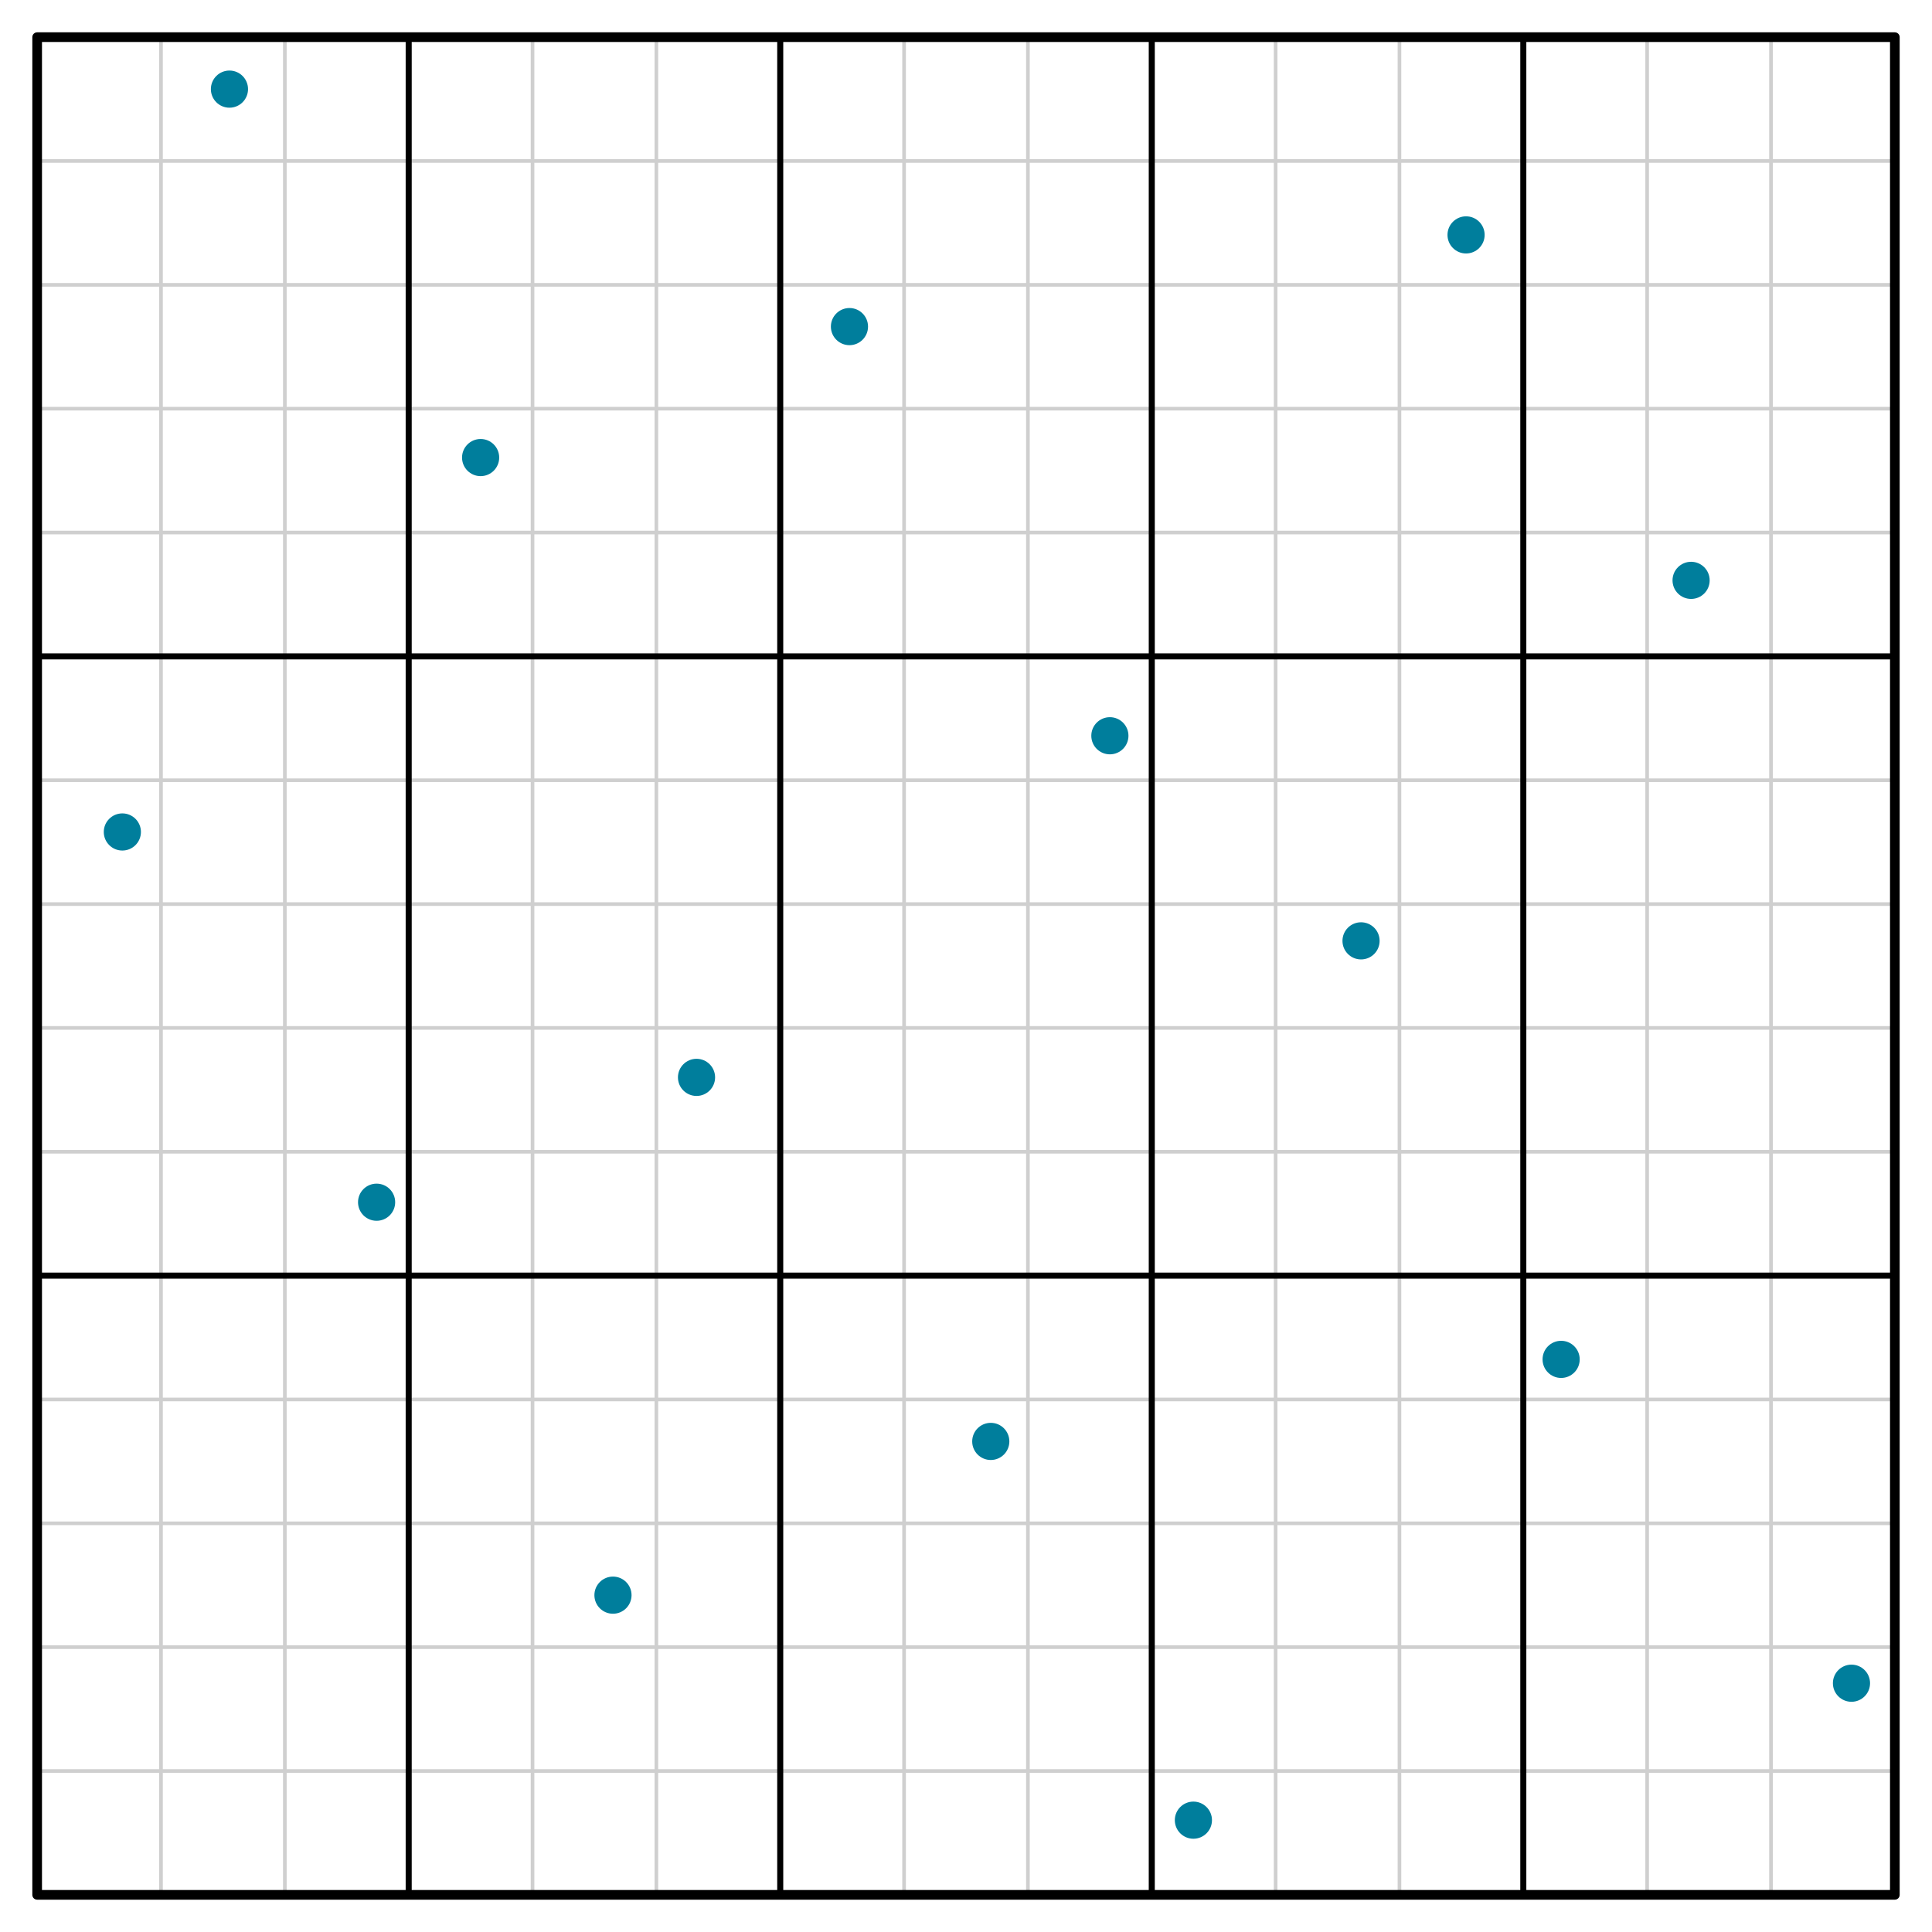
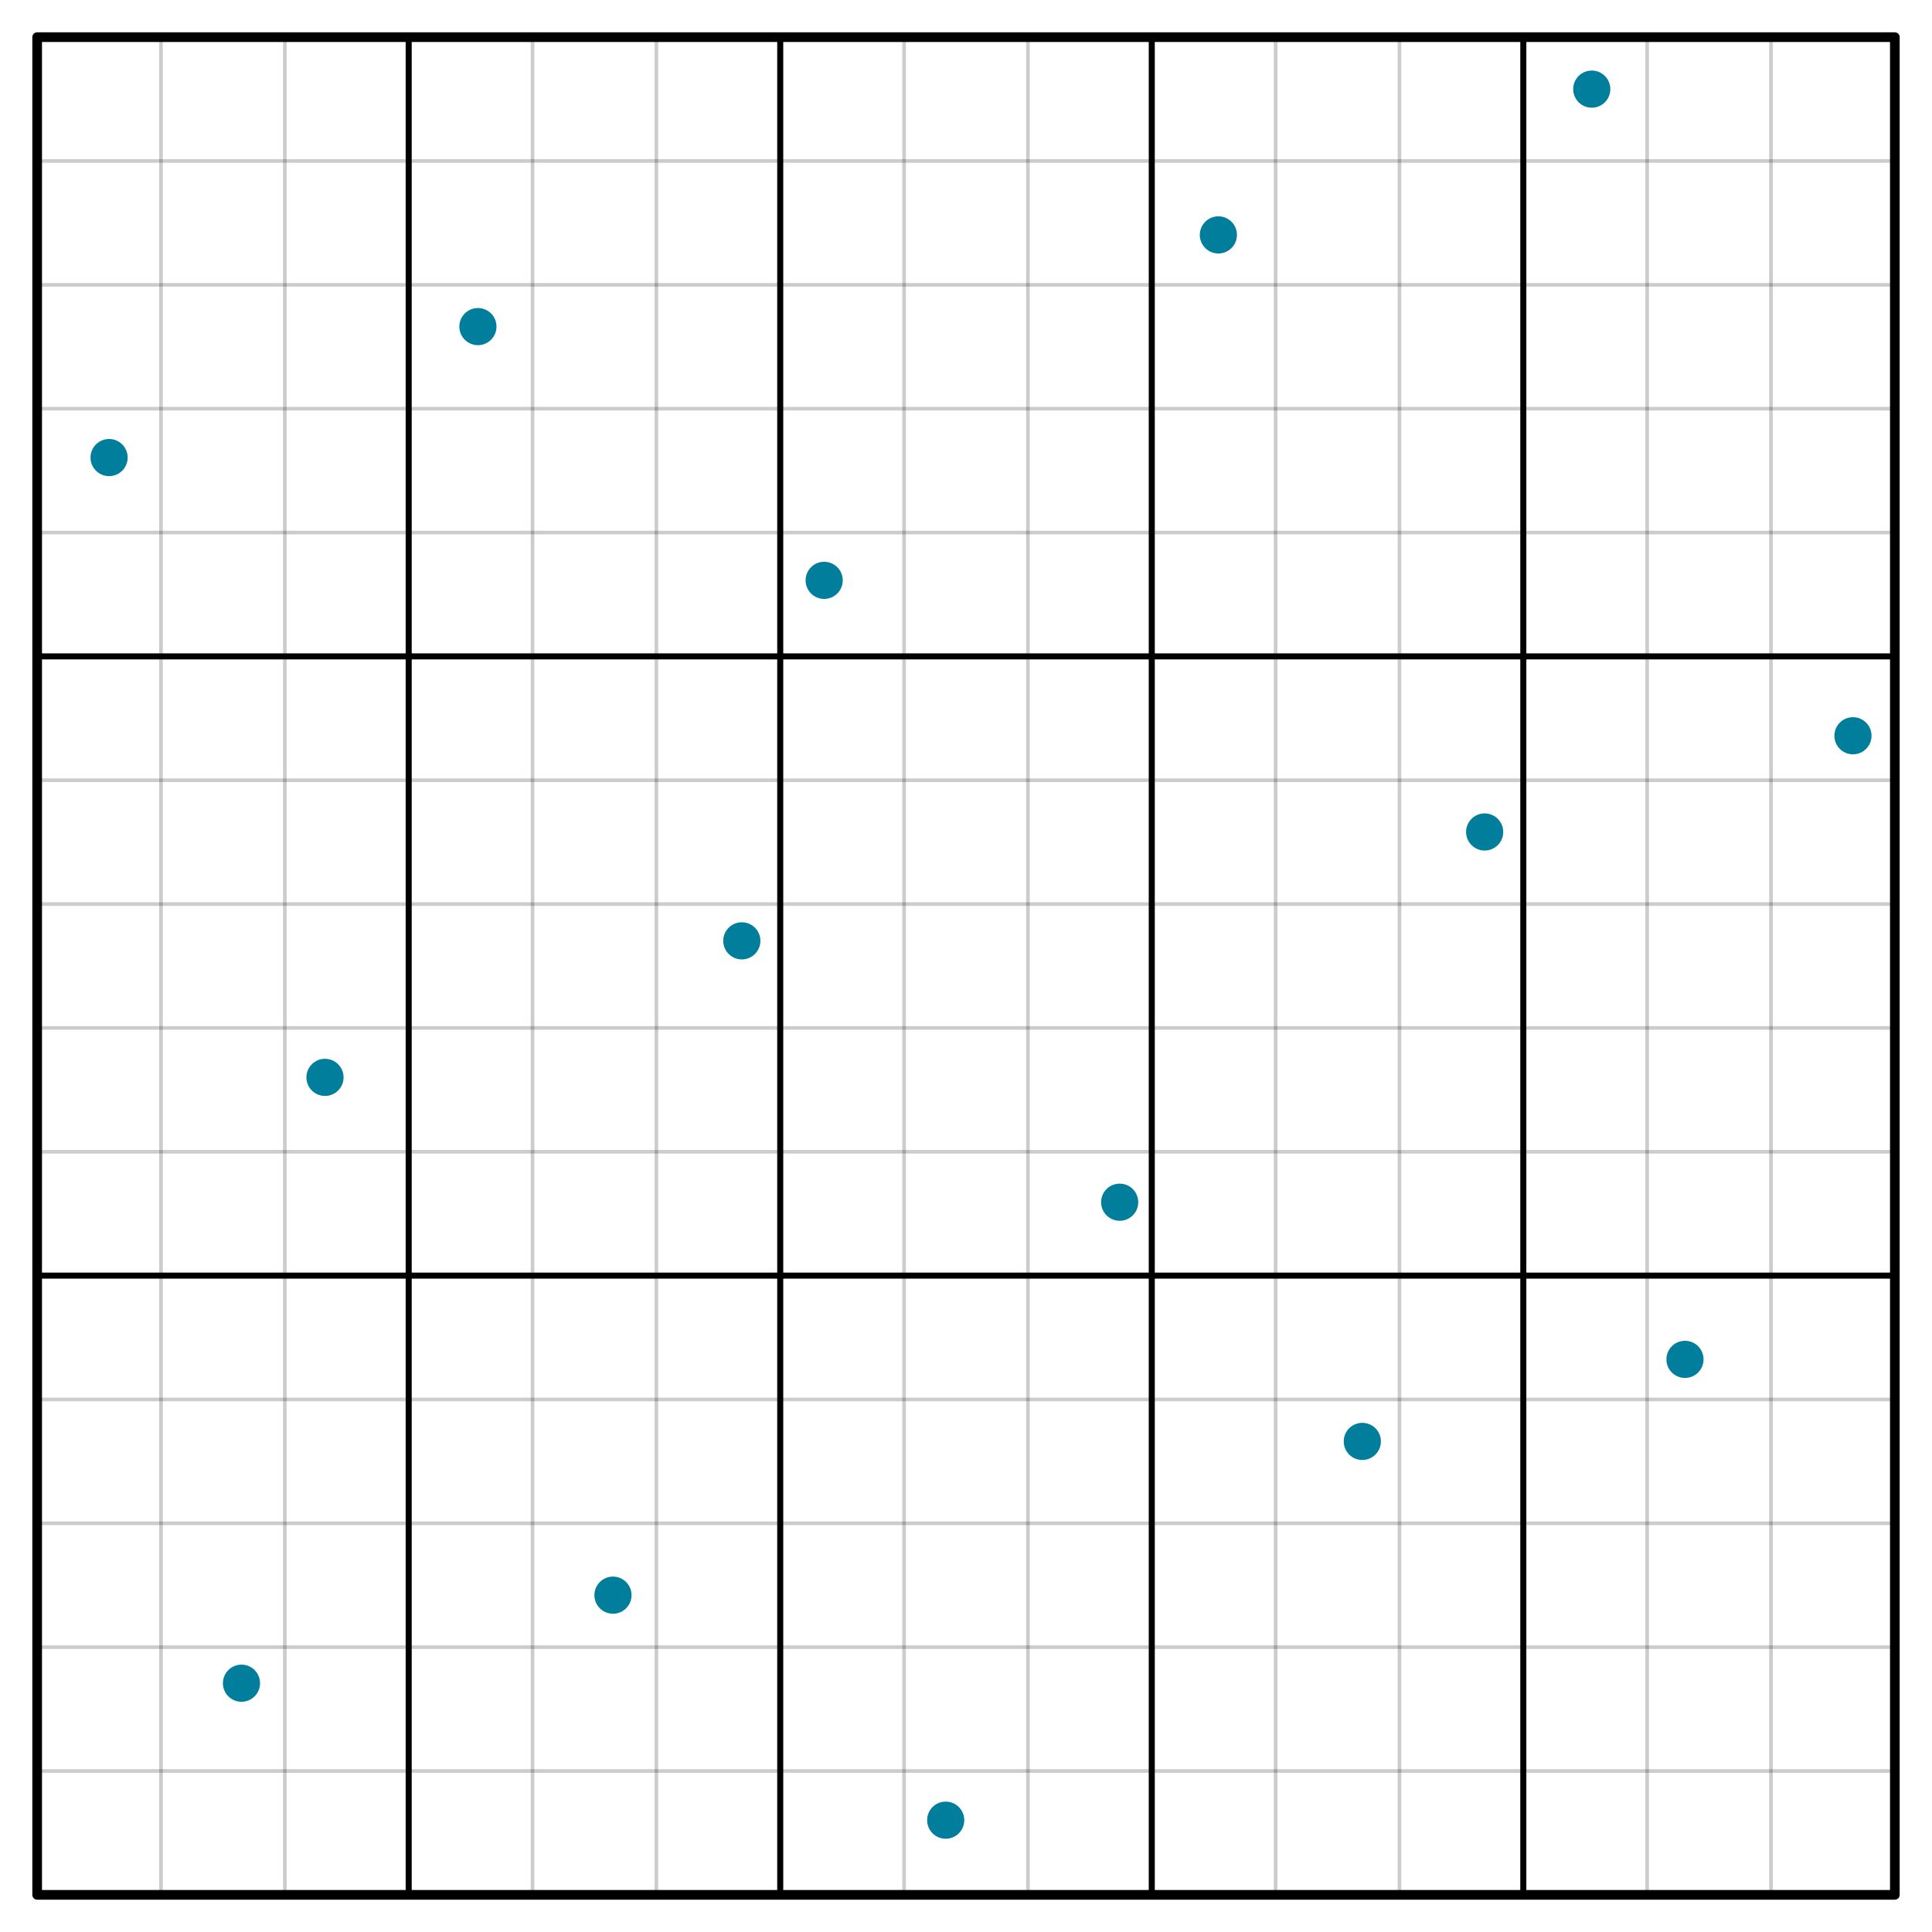
<svg xmlns="http://www.w3.org/2000/svg" height="320" stroke-opacity="1" viewBox="0.0 0.0 320.0 320" font-size="1" width="320" stroke="rgb(0,0,0)" version="1.1">
  <defs />
-   <g stroke-linejoin="miter" stroke-opacity="1.0" fill-opacity="0.0" stroke="rgb(207,207,207)" stroke-width="0.6" fill="rgb(0,0,0)" stroke-linecap="butt" stroke-miterlimit="10.0">
+   <g stroke-linejoin="miter" stroke-opacity="1.0" fill-opacity="0.0" opacity="0.2" stroke="rgb(0,0,0)" stroke-width="0.6" fill="rgb(0,0,0)" stroke-linecap="butt" stroke-miterlimit="10.0">
    <path d="M 6.154,26.667 h 307.692 " />
  </g>
-   <g stroke-linejoin="miter" stroke-opacity="1.0" fill-opacity="0.0" stroke="rgb(207,207,207)" stroke-width="0.6" fill="rgb(0,0,0)" stroke-linecap="butt" stroke-miterlimit="10.0">
+   <g stroke-linejoin="miter" stroke-opacity="1.0" fill-opacity="0.0" opacity="0.2" stroke="rgb(0,0,0)" stroke-width="0.6" fill="rgb(0,0,0)" stroke-linecap="butt" stroke-miterlimit="10.0">
    <path d="M 6.154,47.179 h 307.692 " />
  </g>
-   <g stroke-linejoin="miter" stroke-opacity="1.0" fill-opacity="0.0" stroke="rgb(207,207,207)" stroke-width="0.6" fill="rgb(0,0,0)" stroke-linecap="butt" stroke-miterlimit="10.0">
+   <g stroke-linejoin="miter" stroke-opacity="1.0" fill-opacity="0.0" opacity="0.2" stroke="rgb(0,0,0)" stroke-width="0.6" fill="rgb(0,0,0)" stroke-linecap="butt" stroke-miterlimit="10.0">
    <path d="M 6.154,67.692 h 307.692 " />
  </g>
-   <g stroke-linejoin="miter" stroke-opacity="1.0" fill-opacity="0.0" stroke="rgb(207,207,207)" stroke-width="0.6" fill="rgb(0,0,0)" stroke-linecap="butt" stroke-miterlimit="10.0">
+   <g stroke-linejoin="miter" stroke-opacity="1.0" fill-opacity="0.0" opacity="0.2" stroke="rgb(0,0,0)" stroke-width="0.6" fill="rgb(0,0,0)" stroke-linecap="butt" stroke-miterlimit="10.0">
    <path d="M 6.154,88.205 h 307.692 " />
  </g>
-   <g stroke-linejoin="miter" stroke-opacity="1.0" fill-opacity="0.0" stroke="rgb(207,207,207)" stroke-width="0.6" fill="rgb(0,0,0)" stroke-linecap="butt" stroke-miterlimit="10.0">
+   <g stroke-linejoin="miter" stroke-opacity="1.0" fill-opacity="0.0" opacity="0.2" stroke="rgb(0,0,0)" stroke-width="0.6" fill="rgb(0,0,0)" stroke-linecap="butt" stroke-miterlimit="10.0">
    <path d="M 6.154,129.231 h 307.692 " />
  </g>
-   <g stroke-linejoin="miter" stroke-opacity="1.0" fill-opacity="0.0" stroke="rgb(207,207,207)" stroke-width="0.6" fill="rgb(0,0,0)" stroke-linecap="butt" stroke-miterlimit="10.0">
+   <g stroke-linejoin="miter" stroke-opacity="1.0" fill-opacity="0.0" opacity="0.2" stroke="rgb(0,0,0)" stroke-width="0.6" fill="rgb(0,0,0)" stroke-linecap="butt" stroke-miterlimit="10.0">
    <path d="M 6.154,149.744 h 307.692 " />
  </g>
-   <g stroke-linejoin="miter" stroke-opacity="1.0" fill-opacity="0.0" stroke="rgb(207,207,207)" stroke-width="0.6" fill="rgb(0,0,0)" stroke-linecap="butt" stroke-miterlimit="10.0">
+   <g stroke-linejoin="miter" stroke-opacity="1.0" fill-opacity="0.0" opacity="0.2" stroke="rgb(0,0,0)" stroke-width="0.6" fill="rgb(0,0,0)" stroke-linecap="butt" stroke-miterlimit="10.0">
    <path d="M 6.154,170.256 h 307.692 " />
  </g>
-   <g stroke-linejoin="miter" stroke-opacity="1.0" fill-opacity="0.0" stroke="rgb(207,207,207)" stroke-width="0.6" fill="rgb(0,0,0)" stroke-linecap="butt" stroke-miterlimit="10.0">
+   <g stroke-linejoin="miter" stroke-opacity="1.0" fill-opacity="0.0" opacity="0.2" stroke="rgb(0,0,0)" stroke-width="0.6" fill="rgb(0,0,0)" stroke-linecap="butt" stroke-miterlimit="10.0">
    <path d="M 6.154,190.769 h 307.692 " />
  </g>
-   <g stroke-linejoin="miter" stroke-opacity="1.0" fill-opacity="0.0" stroke="rgb(207,207,207)" stroke-width="0.6" fill="rgb(0,0,0)" stroke-linecap="butt" stroke-miterlimit="10.0">
+   <g stroke-linejoin="miter" stroke-opacity="1.0" fill-opacity="0.0" opacity="0.2" stroke="rgb(0,0,0)" stroke-width="0.6" fill="rgb(0,0,0)" stroke-linecap="butt" stroke-miterlimit="10.0">
    <path d="M 6.154,231.795 h 307.692 " />
  </g>
-   <g stroke-linejoin="miter" stroke-opacity="1.0" fill-opacity="0.0" stroke="rgb(207,207,207)" stroke-width="0.6" fill="rgb(0,0,0)" stroke-linecap="butt" stroke-miterlimit="10.0">
+   <g stroke-linejoin="miter" stroke-opacity="1.0" fill-opacity="0.0" opacity="0.2" stroke="rgb(0,0,0)" stroke-width="0.6" fill="rgb(0,0,0)" stroke-linecap="butt" stroke-miterlimit="10.0">
    <path d="M 6.154,252.308 h 307.692 " />
  </g>
-   <g stroke-linejoin="miter" stroke-opacity="1.0" fill-opacity="0.0" stroke="rgb(207,207,207)" stroke-width="0.6" fill="rgb(0,0,0)" stroke-linecap="butt" stroke-miterlimit="10.0">
+   <g stroke-linejoin="miter" stroke-opacity="1.0" fill-opacity="0.0" opacity="0.2" stroke="rgb(0,0,0)" stroke-width="0.6" fill="rgb(0,0,0)" stroke-linecap="butt" stroke-miterlimit="10.0">
    <path d="M 6.154,272.82 h 307.692 " />
  </g>
-   <g stroke-linejoin="miter" stroke-opacity="1.0" fill-opacity="0.0" stroke="rgb(207,207,207)" stroke-width="0.6" fill="rgb(0,0,0)" stroke-linecap="butt" stroke-miterlimit="10.0">
+   <g stroke-linejoin="miter" stroke-opacity="1.0" fill-opacity="0.0" opacity="0.2" stroke="rgb(0,0,0)" stroke-width="0.6" fill="rgb(0,0,0)" stroke-linecap="butt" stroke-miterlimit="10.0">
    <path d="M 6.154,293.333 h 307.692 " />
  </g>
-   <g stroke-linejoin="miter" stroke-opacity="1.0" fill-opacity="0.0" stroke="rgb(207,207,207)" stroke-width="0.6" fill="rgb(0,0,0)" stroke-linecap="butt" stroke-miterlimit="10.0">
+   <g stroke-linejoin="miter" stroke-opacity="1.0" fill-opacity="0.0" opacity="0.2" stroke="rgb(0,0,0)" stroke-width="0.6" fill="rgb(0,0,0)" stroke-linecap="butt" stroke-miterlimit="10.0">
    <path d="M 293.333,313.846 v -307.692 " />
  </g>
-   <g stroke-linejoin="miter" stroke-opacity="1.0" fill-opacity="0.0" stroke="rgb(207,207,207)" stroke-width="0.6" fill="rgb(0,0,0)" stroke-linecap="butt" stroke-miterlimit="10.0">
+   <g stroke-linejoin="miter" stroke-opacity="1.0" fill-opacity="0.0" opacity="0.2" stroke="rgb(0,0,0)" stroke-width="0.6" fill="rgb(0,0,0)" stroke-linecap="butt" stroke-miterlimit="10.0">
    <path d="M 272.82,313.846 v -307.692 " />
  </g>
-   <g stroke-linejoin="miter" stroke-opacity="1.0" fill-opacity="0.0" stroke="rgb(207,207,207)" stroke-width="0.6" fill="rgb(0,0,0)" stroke-linecap="butt" stroke-miterlimit="10.0">
+   <g stroke-linejoin="miter" stroke-opacity="1.0" fill-opacity="0.0" opacity="0.2" stroke="rgb(0,0,0)" stroke-width="0.6" fill="rgb(0,0,0)" stroke-linecap="butt" stroke-miterlimit="10.0">
    <path d="M 231.795,313.846 v -307.692 " />
  </g>
-   <g stroke-linejoin="miter" stroke-opacity="1.0" fill-opacity="0.0" stroke="rgb(207,207,207)" stroke-width="0.6" fill="rgb(0,0,0)" stroke-linecap="butt" stroke-miterlimit="10.0">
+   <g stroke-linejoin="miter" stroke-opacity="1.0" fill-opacity="0.0" opacity="0.2" stroke="rgb(0,0,0)" stroke-width="0.6" fill="rgb(0,0,0)" stroke-linecap="butt" stroke-miterlimit="10.0">
    <path d="M 211.282,313.846 v -307.692 " />
  </g>
-   <g stroke-linejoin="miter" stroke-opacity="1.0" fill-opacity="0.0" stroke="rgb(207,207,207)" stroke-width="0.6" fill="rgb(0,0,0)" stroke-linecap="butt" stroke-miterlimit="10.0">
+   <g stroke-linejoin="miter" stroke-opacity="1.0" fill-opacity="0.0" opacity="0.2" stroke="rgb(0,0,0)" stroke-width="0.6" fill="rgb(0,0,0)" stroke-linecap="butt" stroke-miterlimit="10.0">
    <path d="M 170.256,313.846 v -307.692 " />
  </g>
-   <g stroke-linejoin="miter" stroke-opacity="1.0" fill-opacity="0.0" stroke="rgb(207,207,207)" stroke-width="0.6" fill="rgb(0,0,0)" stroke-linecap="butt" stroke-miterlimit="10.0">
+   <g stroke-linejoin="miter" stroke-opacity="1.0" fill-opacity="0.0" opacity="0.2" stroke="rgb(0,0,0)" stroke-width="0.6" fill="rgb(0,0,0)" stroke-linecap="butt" stroke-miterlimit="10.0">
    <path d="M 149.744,313.846 v -307.692 " />
  </g>
-   <g stroke-linejoin="miter" stroke-opacity="1.0" fill-opacity="0.0" stroke="rgb(207,207,207)" stroke-width="0.6" fill="rgb(0,0,0)" stroke-linecap="butt" stroke-miterlimit="10.0">
+   <g stroke-linejoin="miter" stroke-opacity="1.0" fill-opacity="0.0" opacity="0.2" stroke="rgb(0,0,0)" stroke-width="0.6" fill="rgb(0,0,0)" stroke-linecap="butt" stroke-miterlimit="10.0">
    <path d="M 108.718,313.846 v -307.692 " />
  </g>
-   <g stroke-linejoin="miter" stroke-opacity="1.0" fill-opacity="0.0" stroke="rgb(207,207,207)" stroke-width="0.6" fill="rgb(0,0,0)" stroke-linecap="butt" stroke-miterlimit="10.0">
+   <g stroke-linejoin="miter" stroke-opacity="1.0" fill-opacity="0.0" opacity="0.2" stroke="rgb(0,0,0)" stroke-width="0.6" fill="rgb(0,0,0)" stroke-linecap="butt" stroke-miterlimit="10.0">
    <path d="M 88.205,313.846 v -307.692 " />
  </g>
-   <g stroke-linejoin="miter" stroke-opacity="1.0" fill-opacity="0.0" stroke="rgb(207,207,207)" stroke-width="0.6" fill="rgb(0,0,0)" stroke-linecap="butt" stroke-miterlimit="10.0">
+   <g stroke-linejoin="miter" stroke-opacity="1.0" fill-opacity="0.0" opacity="0.2" stroke="rgb(0,0,0)" stroke-width="0.6" fill="rgb(0,0,0)" stroke-linecap="butt" stroke-miterlimit="10.0">
    <path d="M 47.179,313.846 v -307.692 " />
  </g>
-   <g stroke-linejoin="miter" stroke-opacity="1.0" fill-opacity="0.0" stroke="rgb(207,207,207)" stroke-width="0.6" fill="rgb(0,0,0)" stroke-linecap="butt" stroke-miterlimit="10.0">
+   <g stroke-linejoin="miter" stroke-opacity="1.0" fill-opacity="0.0" opacity="0.2" stroke="rgb(0,0,0)" stroke-width="0.6" fill="rgb(0,0,0)" stroke-linecap="butt" stroke-miterlimit="10.0">
    <path d="M 26.667,313.846 v -307.692 " />
  </g>
  <g stroke-linejoin="miter" stroke-opacity="1.0" fill-opacity="0.0" stroke="rgb(0,0,0)" stroke-width="1.0" fill="rgb(0,0,0)" stroke-linecap="butt" stroke-miterlimit="10.0">
    <path d="M 6.154,108.718 h 307.692 " />
  </g>
  <g stroke-linejoin="miter" stroke-opacity="1.0" fill-opacity="0.0" stroke="rgb(0,0,0)" stroke-width="1.0" fill="rgb(0,0,0)" stroke-linecap="butt" stroke-miterlimit="10.0">
    <path d="M 6.154,211.282 h 307.692 " />
  </g>
  <g stroke-linejoin="miter" stroke-opacity="1.0" fill-opacity="0.0" stroke="rgb(0,0,0)" stroke-width="1.0" fill="rgb(0,0,0)" stroke-linecap="butt" stroke-miterlimit="10.0">
    <path d="M 252.308,313.846 v -307.692 " />
  </g>
  <g stroke-linejoin="miter" stroke-opacity="1.0" fill-opacity="0.0" stroke="rgb(0,0,0)" stroke-width="1.0" fill="rgb(0,0,0)" stroke-linecap="butt" stroke-miterlimit="10.0">
    <path d="M 190.769,313.846 v -307.692 " />
  </g>
  <g stroke-linejoin="miter" stroke-opacity="1.0" fill-opacity="0.0" stroke="rgb(0,0,0)" stroke-width="1.0" fill="rgb(0,0,0)" stroke-linecap="butt" stroke-miterlimit="10.0">
    <path d="M 129.231,313.846 v -307.692 " />
  </g>
  <g stroke-linejoin="miter" stroke-opacity="1.0" fill-opacity="0.0" stroke="rgb(0,0,0)" stroke-width="1.0" fill="rgb(0,0,0)" stroke-linecap="butt" stroke-miterlimit="10.0">
    <path d="M 67.692,313.846 v -307.692 " />
  </g>
  <g stroke-linejoin="round" stroke-opacity="1.0" fill-opacity="0.0" stroke="rgb(0,0,0)" stroke-width="1.6" fill="rgb(0,0,0)" stroke-linecap="butt" stroke-miterlimit="10.0">
    <path d="M 313.846,313.846 l -0,-307.692 h -307.692 l -0,307.692 Z" />
  </g>
  <g stroke-linejoin="miter" stroke-opacity="1.0" fill-opacity="1.0" stroke="rgb(0,0,0)" stroke-width="0.0" fill="rgb(0,126,156)" stroke-linecap="butt" stroke-miterlimit="10.0">
-     <path d="M 41.082,14.762 c 0,-1.699 -1.378,-3.077 -3.077 -3.077c -1.699,-0 -3.077,1.378 -3.077 3.077c -0,1.699 1.378,3.077 3.077 3.077c 1.699,0 3.077,-1.378 3.077 -3.077Z" />
+     <path d="M 266.723,14.762 c 0,-1.699 -1.378,-3.077 -3.077 -3.077c -1.699,-0 -3.077,1.378 -3.077 3.077c -0,1.699 1.378,3.077 3.077 3.077c 1.699,0 3.077,-1.378 3.077 -3.077Z" />
  </g>
  <g stroke-linejoin="miter" stroke-opacity="1.0" fill-opacity="1.0" stroke="rgb(0,0,0)" stroke-width="0.0" fill="rgb(0,126,156)" stroke-linecap="butt" stroke-miterlimit="10.0">
-     <path d="M 143.774,54.095 c 0,-1.699 -1.378,-3.077 -3.077 -3.077c -1.699,-0 -3.077,1.378 -3.077 3.077c -0,1.699 1.378,3.077 3.077 3.077c 1.699,0 3.077,-1.378 3.077 -3.077Z" />
+     <path d="M 82.236,54.095 c 0,-1.699 -1.378,-3.077 -3.077 -3.077c -1.699,-0 -3.077,1.378 -3.077 3.077c -0,1.699 1.378,3.077 3.077 3.077c 1.699,0 3.077,-1.378 3.077 -3.077Z" />
  </g>
  <g stroke-linejoin="miter" stroke-opacity="1.0" fill-opacity="1.0" stroke="rgb(0,0,0)" stroke-width="0.0" fill="rgb(0,126,156)" stroke-linecap="butt" stroke-miterlimit="10.0">
-     <path d="M 186.908,121.865 c 0,-1.699 -1.378,-3.077 -3.077 -3.077c -1.699,-0 -3.077,1.378 -3.077 3.077c -0,1.699 1.378,3.077 3.077 3.077c 1.699,0 3.077,-1.378 3.077 -3.077Z" />
+     <path d="M 309.985,121.865 c 0,-1.699 -1.378,-3.077 -3.077 -3.077c -1.699,-0 -3.077,1.378 -3.077 3.077c -0,1.699 1.378,3.077 3.077 3.077c 1.699,0 3.077,-1.378 3.077 -3.077Z" />
  </g>
  <g stroke-linejoin="miter" stroke-opacity="1.0" fill-opacity="1.0" stroke="rgb(0,0,0)" stroke-width="0.0" fill="rgb(0,126,156)" stroke-linecap="butt" stroke-miterlimit="10.0">
-     <path d="M 65.454,199.125 c 0,-1.699 -1.378,-3.077 -3.077 -3.077c -1.699,-0 -3.077,1.378 -3.077 3.077c -0,1.699 1.378,3.077 3.077 3.077c 1.699,0 3.077,-1.378 3.077 -3.077Z" />
+     <path d="M 188.531,199.125 c 0,-1.699 -1.378,-3.077 -3.077 -3.077c -1.699,-0 -3.077,1.378 -3.077 3.077c -0,1.699 1.378,3.077 3.077 3.077c 1.699,0 3.077,-1.378 3.077 -3.077Z" />
  </g>
  <g stroke-linejoin="miter" stroke-opacity="1.0" fill-opacity="1.0" stroke="rgb(0,0,0)" stroke-width="0.0" fill="rgb(0,126,156)" stroke-linecap="butt" stroke-miterlimit="10.0">
-     <path d="M 261.65,225.155 c 0,-1.699 -1.378,-3.077 -3.077 -3.077c -1.699,-0 -3.077,1.378 -3.077 3.077c -0,1.699 1.378,3.077 3.077 3.077c 1.699,0 3.077,-1.378 3.077 -3.077Z" />
+     <path d="M 282.163,225.155 c 0,-1.699 -1.378,-3.077 -3.077 -3.077c -1.699,-0 -3.077,1.378 -3.077 3.077c -0,1.699 1.378,3.077 3.077 3.077c 1.699,0 3.077,-1.378 3.077 -3.077Z" />
  </g>
  <g stroke-linejoin="miter" stroke-opacity="1.0" fill-opacity="1.0" stroke="rgb(0,0,0)" stroke-width="0.0" fill="rgb(0,126,156)" stroke-linecap="butt" stroke-miterlimit="10.0">
-     <path d="M 245.904,38.907 c 0,-1.699 -1.378,-3.077 -3.077 -3.077c -1.699,-0 -3.077,1.378 -3.077 3.077c -0,1.699 1.378,3.077 3.077 3.077c 1.699,0 3.077,-1.378 3.077 -3.077Z" />
+     <path d="M 204.879,38.907 c 0,-1.699 -1.378,-3.077 -3.077 -3.077c -1.699,-0 -3.077,1.378 -3.077 3.077c -0,1.699 1.378,3.077 3.077 3.077c 1.699,0 3.077,-1.378 3.077 -3.077Z" />
  </g>
  <g stroke-linejoin="miter" stroke-opacity="1.0" fill-opacity="1.0" stroke="rgb(0,0,0)" stroke-width="0.0" fill="rgb(0,126,156)" stroke-linecap="butt" stroke-miterlimit="10.0">
-     <path d="M 283.176,96.126 c 0,-1.699 -1.378,-3.077 -3.077 -3.077c -1.699,-0 -3.077,1.378 -3.077 3.077c -0,1.699 1.378,3.077 3.077 3.077c 1.699,0 3.077,-1.378 3.077 -3.077Z" />
+     <path d="M 139.586,96.126 c 0,-1.699 -1.378,-3.077 -3.077 -3.077c -1.699,-0 -3.077,1.378 -3.077 3.077c -0,1.699 1.378,3.077 3.077 3.077c 1.699,0 3.077,-1.378 3.077 -3.077Z" />
  </g>
  <g stroke-linejoin="miter" stroke-opacity="1.0" fill-opacity="1.0" stroke="rgb(0,0,0)" stroke-width="0.0" fill="rgb(0,126,156)" stroke-linecap="butt" stroke-miterlimit="10.0">
-     <path d="M 82.683,75.787 c 0,-1.699 -1.378,-3.077 -3.077 -3.077c -1.699,-0 -3.077,1.378 -3.077 3.077c -0,1.699 1.378,3.077 3.077 3.077c 1.699,0 3.077,-1.378 3.077 -3.077Z" />
+     <path d="M 21.145,75.787 c 0,-1.699 -1.378,-3.077 -3.077 -3.077c -1.699,-0 -3.077,1.378 -3.077 3.077c -0,1.699 1.378,3.077 3.077 3.077c 1.699,0 3.077,-1.378 3.077 -3.077Z" />
  </g>
  <g stroke-linejoin="miter" stroke-opacity="1.0" fill-opacity="1.0" stroke="rgb(0,0,0)" stroke-width="0.0" fill="rgb(0,126,156)" stroke-linecap="butt" stroke-miterlimit="10.0">
-     <path d="M 23.343,137.8 c 0,-1.699 -1.378,-3.077 -3.077 -3.077c -1.699,-0 -3.077,1.378 -3.077 3.077c -0,1.699 1.378,3.077 3.077 3.077c 1.699,0 3.077,-1.378 3.077 -3.077Z" />
+     <path d="M 248.984,137.8 c 0,-1.699 -1.378,-3.077 -3.077 -3.077c -1.699,-0 -3.077,1.378 -3.077 3.077c -0,1.699 1.378,3.077 3.077 3.077c 1.699,0 3.077,-1.378 3.077 -3.077Z" />
  </g>
  <g stroke-linejoin="miter" stroke-opacity="1.0" fill-opacity="1.0" stroke="rgb(0,0,0)" stroke-width="0.0" fill="rgb(0,126,156)" stroke-linecap="butt" stroke-miterlimit="10.0">
-     <path d="M 167.181,238.744 c 0,-1.699 -1.378,-3.077 -3.077 -3.077c -1.699,-0 -3.077,1.378 -3.077 3.077c -0,1.699 1.378,3.077 3.077 3.077c 1.699,0 3.077,-1.378 3.077 -3.077Z" />
+     <path d="M 228.719,238.744 c 0,-1.699 -1.378,-3.077 -3.077 -3.077c -1.699,-0 -3.077,1.378 -3.077 3.077c -0,1.699 1.378,3.077 3.077 3.077c 1.699,0 3.077,-1.378 3.077 -3.077Z" />
  </g>
  <g stroke-linejoin="miter" stroke-opacity="1.0" fill-opacity="1.0" stroke="rgb(0,0,0)" stroke-width="0.0" fill="rgb(0,126,156)" stroke-linecap="butt" stroke-miterlimit="10.0">
-     <path d="M 309.74,278.793 c 0,-1.699 -1.378,-3.077 -3.077 -3.077c -1.699,-0 -3.077,1.378 -3.077 3.077c -0,1.699 1.378,3.077 3.077 3.077c 1.699,0 3.077,-1.378 3.077 -3.077Z" />
+     <path d="M 43.074,278.793 c 0,-1.699 -1.378,-3.077 -3.077 -3.077c -1.699,-0 -3.077,1.378 -3.077 3.077c -0,1.699 1.378,3.077 3.077 3.077c 1.699,0 3.077,-1.378 3.077 -3.077Z" />
  </g>
  <g stroke-linejoin="miter" stroke-opacity="1.0" fill-opacity="1.0" stroke="rgb(0,0,0)" stroke-width="0.0" fill="rgb(0,126,156)" stroke-linecap="butt" stroke-miterlimit="10.0">
-     <path d="M 118.443,178.447 c 0,-1.699 -1.378,-3.077 -3.077 -3.077c -1.699,-0 -3.077,1.378 -3.077 3.077c -0,1.699 1.378,3.077 3.077 3.077c 1.699,0 3.077,-1.378 3.077 -3.077Z" />
+     <path d="M 56.905,178.447 c 0,-1.699 -1.378,-3.077 -3.077 -3.077c -1.699,-0 -3.077,1.378 -3.077 3.077c -0,1.699 1.378,3.077 3.077 3.077c 1.699,0 3.077,-1.378 3.077 -3.077Z" />
  </g>
  <g stroke-linejoin="miter" stroke-opacity="1.0" fill-opacity="1.0" stroke="rgb(0,0,0)" stroke-width="0.0" fill="rgb(0,126,156)" stroke-linecap="butt" stroke-miterlimit="10.0">
    <path d="M 104.605,264.209 c 0,-1.699 -1.378,-3.077 -3.077 -3.077c -1.699,-0 -3.077,1.378 -3.077 3.077c -0,1.699 1.378,3.077 3.077 3.077c 1.699,0 3.077,-1.378 3.077 -3.077Z" />
  </g>
  <g stroke-linejoin="miter" stroke-opacity="1.0" fill-opacity="1.0" stroke="rgb(0,0,0)" stroke-width="0.0" fill="rgb(0,126,156)" stroke-linecap="butt" stroke-miterlimit="10.0">
-     <path d="M 228.509,155.835 c 0,-1.699 -1.378,-3.077 -3.077 -3.077c -1.699,-0 -3.077,1.378 -3.077 3.077c -0,1.699 1.378,3.077 3.077 3.077c 1.699,0 3.077,-1.378 3.077 -3.077Z" />
+     <path d="M 125.945,155.835 c 0,-1.699 -1.378,-3.077 -3.077 -3.077c -1.699,-0 -3.077,1.378 -3.077 3.077c -0,1.699 1.378,3.077 3.077 3.077c 1.699,0 3.077,-1.378 3.077 -3.077Z" />
  </g>
  <g stroke-linejoin="miter" stroke-opacity="1.0" fill-opacity="1.0" stroke="rgb(0,0,0)" stroke-width="0.0" fill="rgb(0,126,156)" stroke-linecap="butt" stroke-miterlimit="10.0">
-     <path d="M 200.741,301.478 c 0,-1.699 -1.378,-3.077 -3.077 -3.077c -1.699,-0 -3.077,1.378 -3.077 3.077c -0,1.699 1.378,3.077 3.077 3.077c 1.699,0 3.077,-1.378 3.077 -3.077Z" />
+     <path d="M 159.715,301.478 c 0,-1.699 -1.378,-3.077 -3.077 -3.077c -1.699,-0 -3.077,1.378 -3.077 3.077c -0,1.699 1.378,3.077 3.077 3.077c 1.699,0 3.077,-1.378 3.077 -3.077Z" />
  </g>
</svg>
